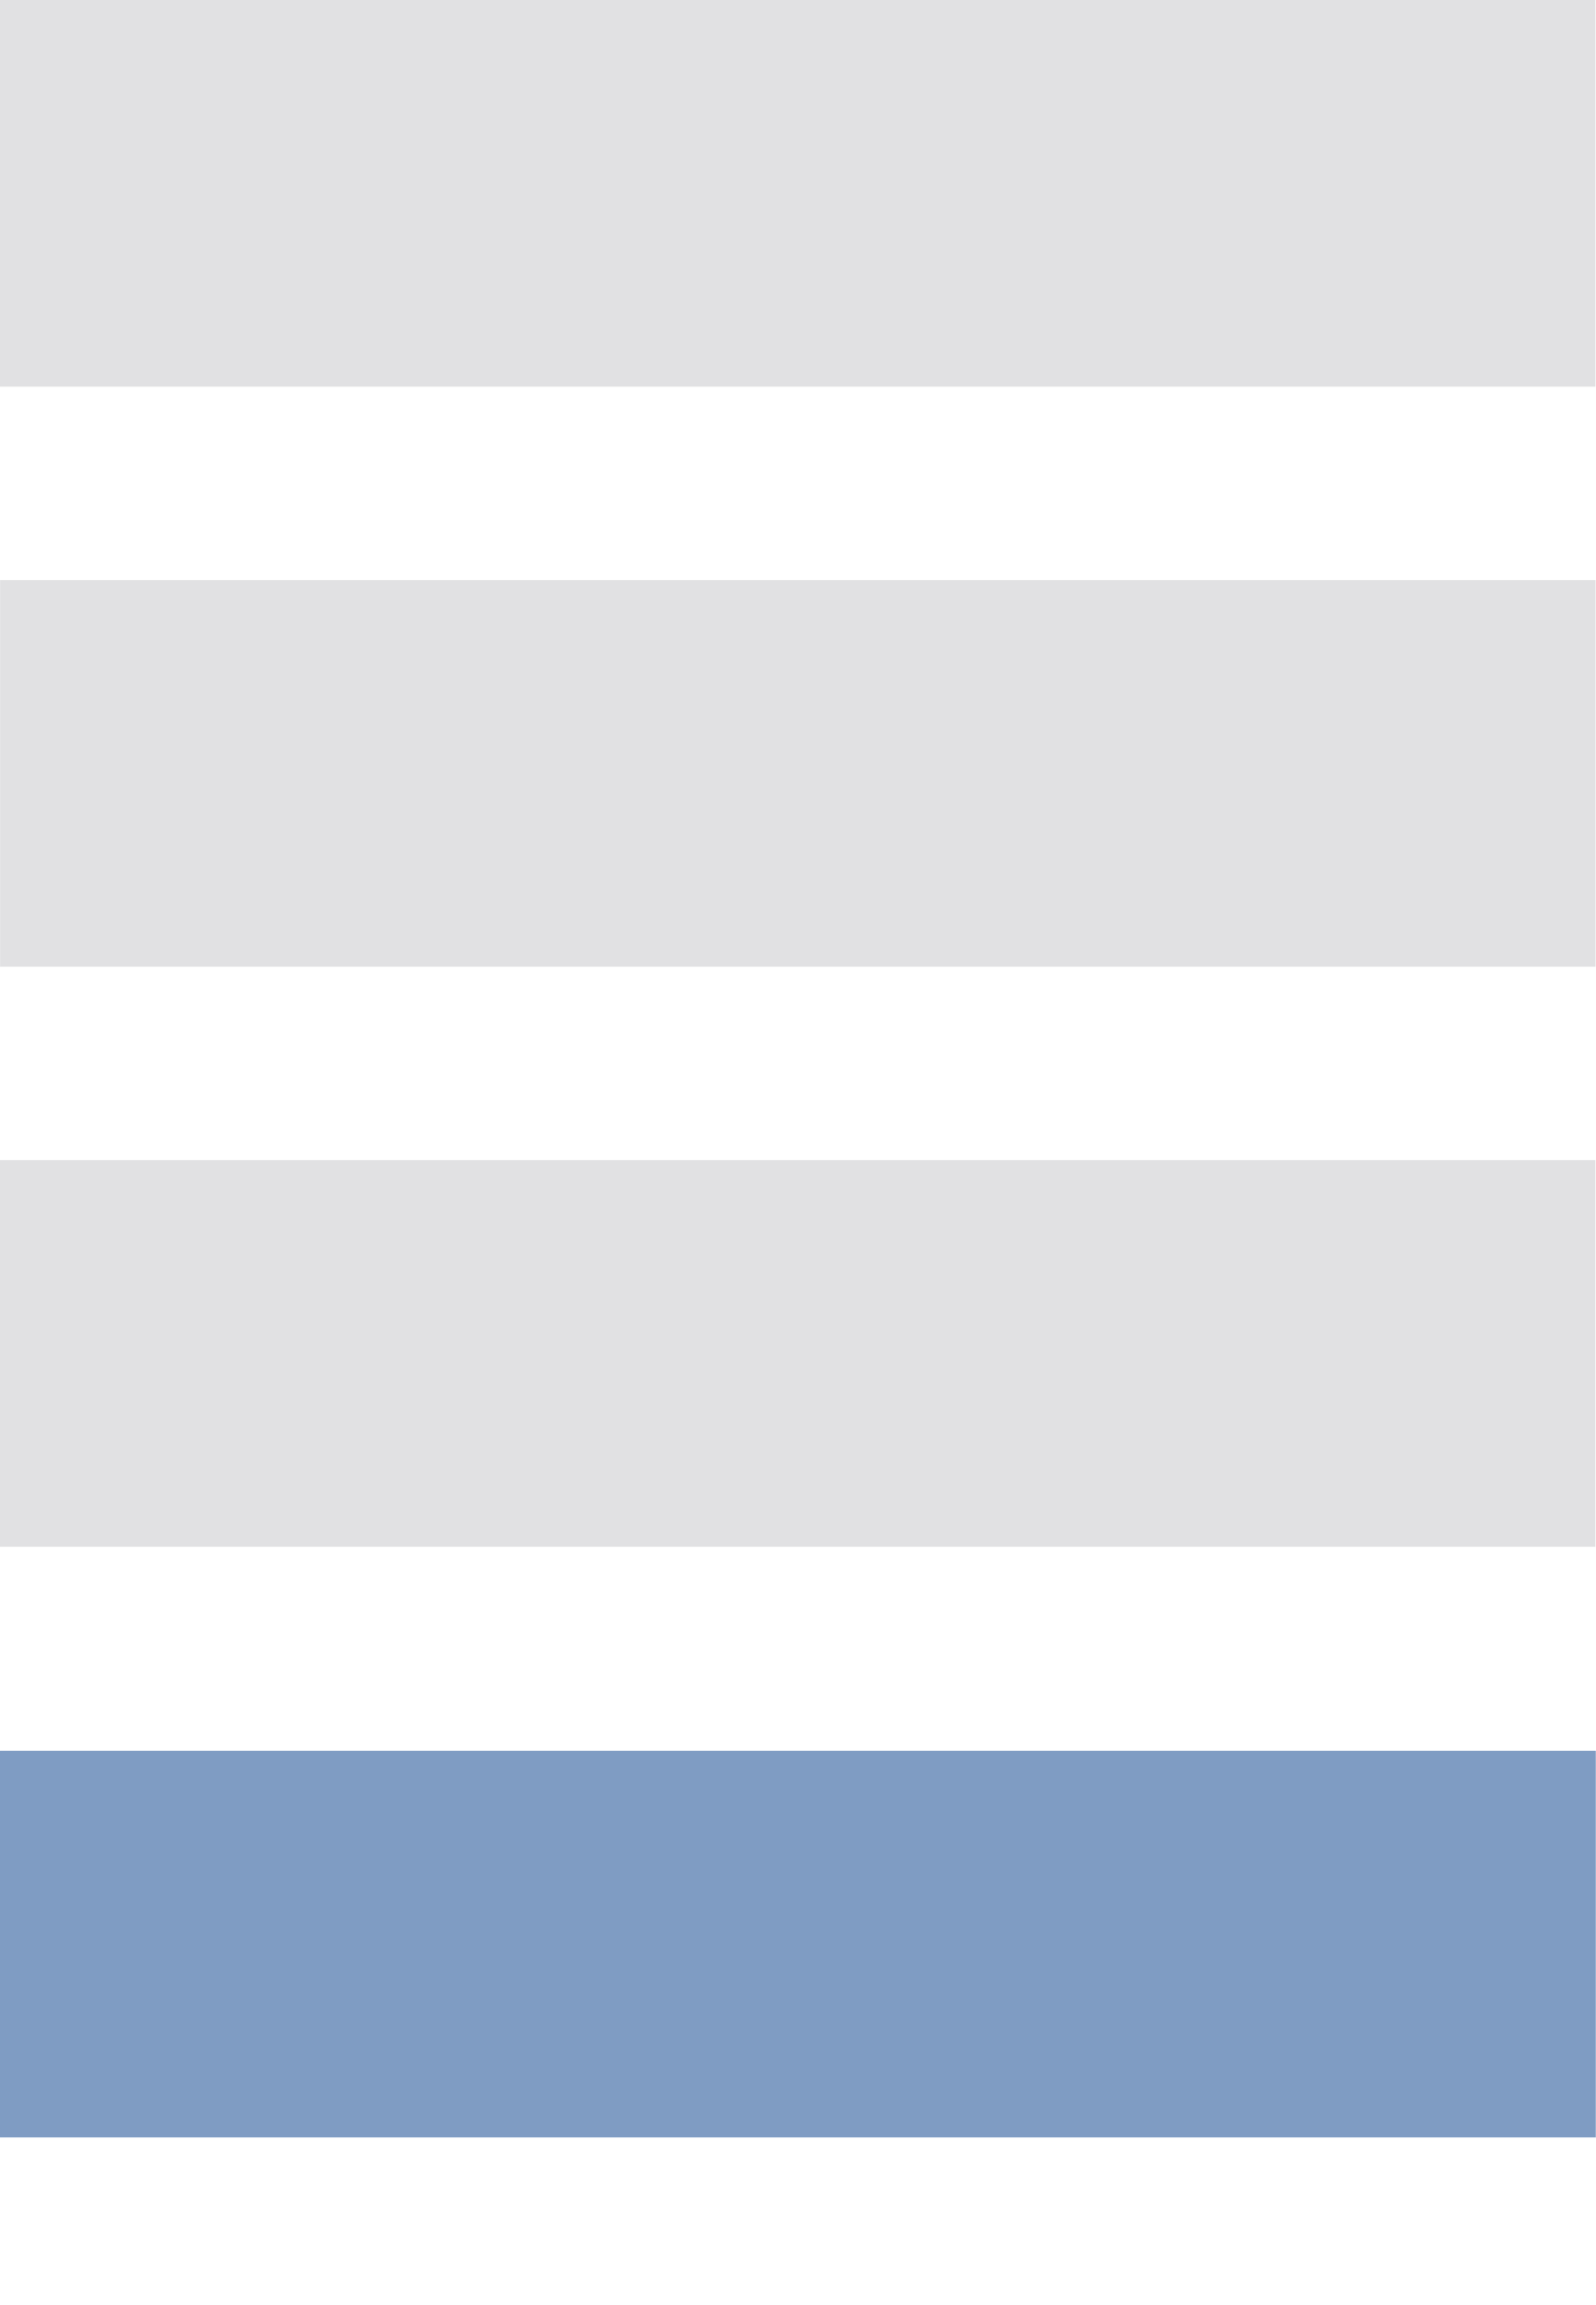
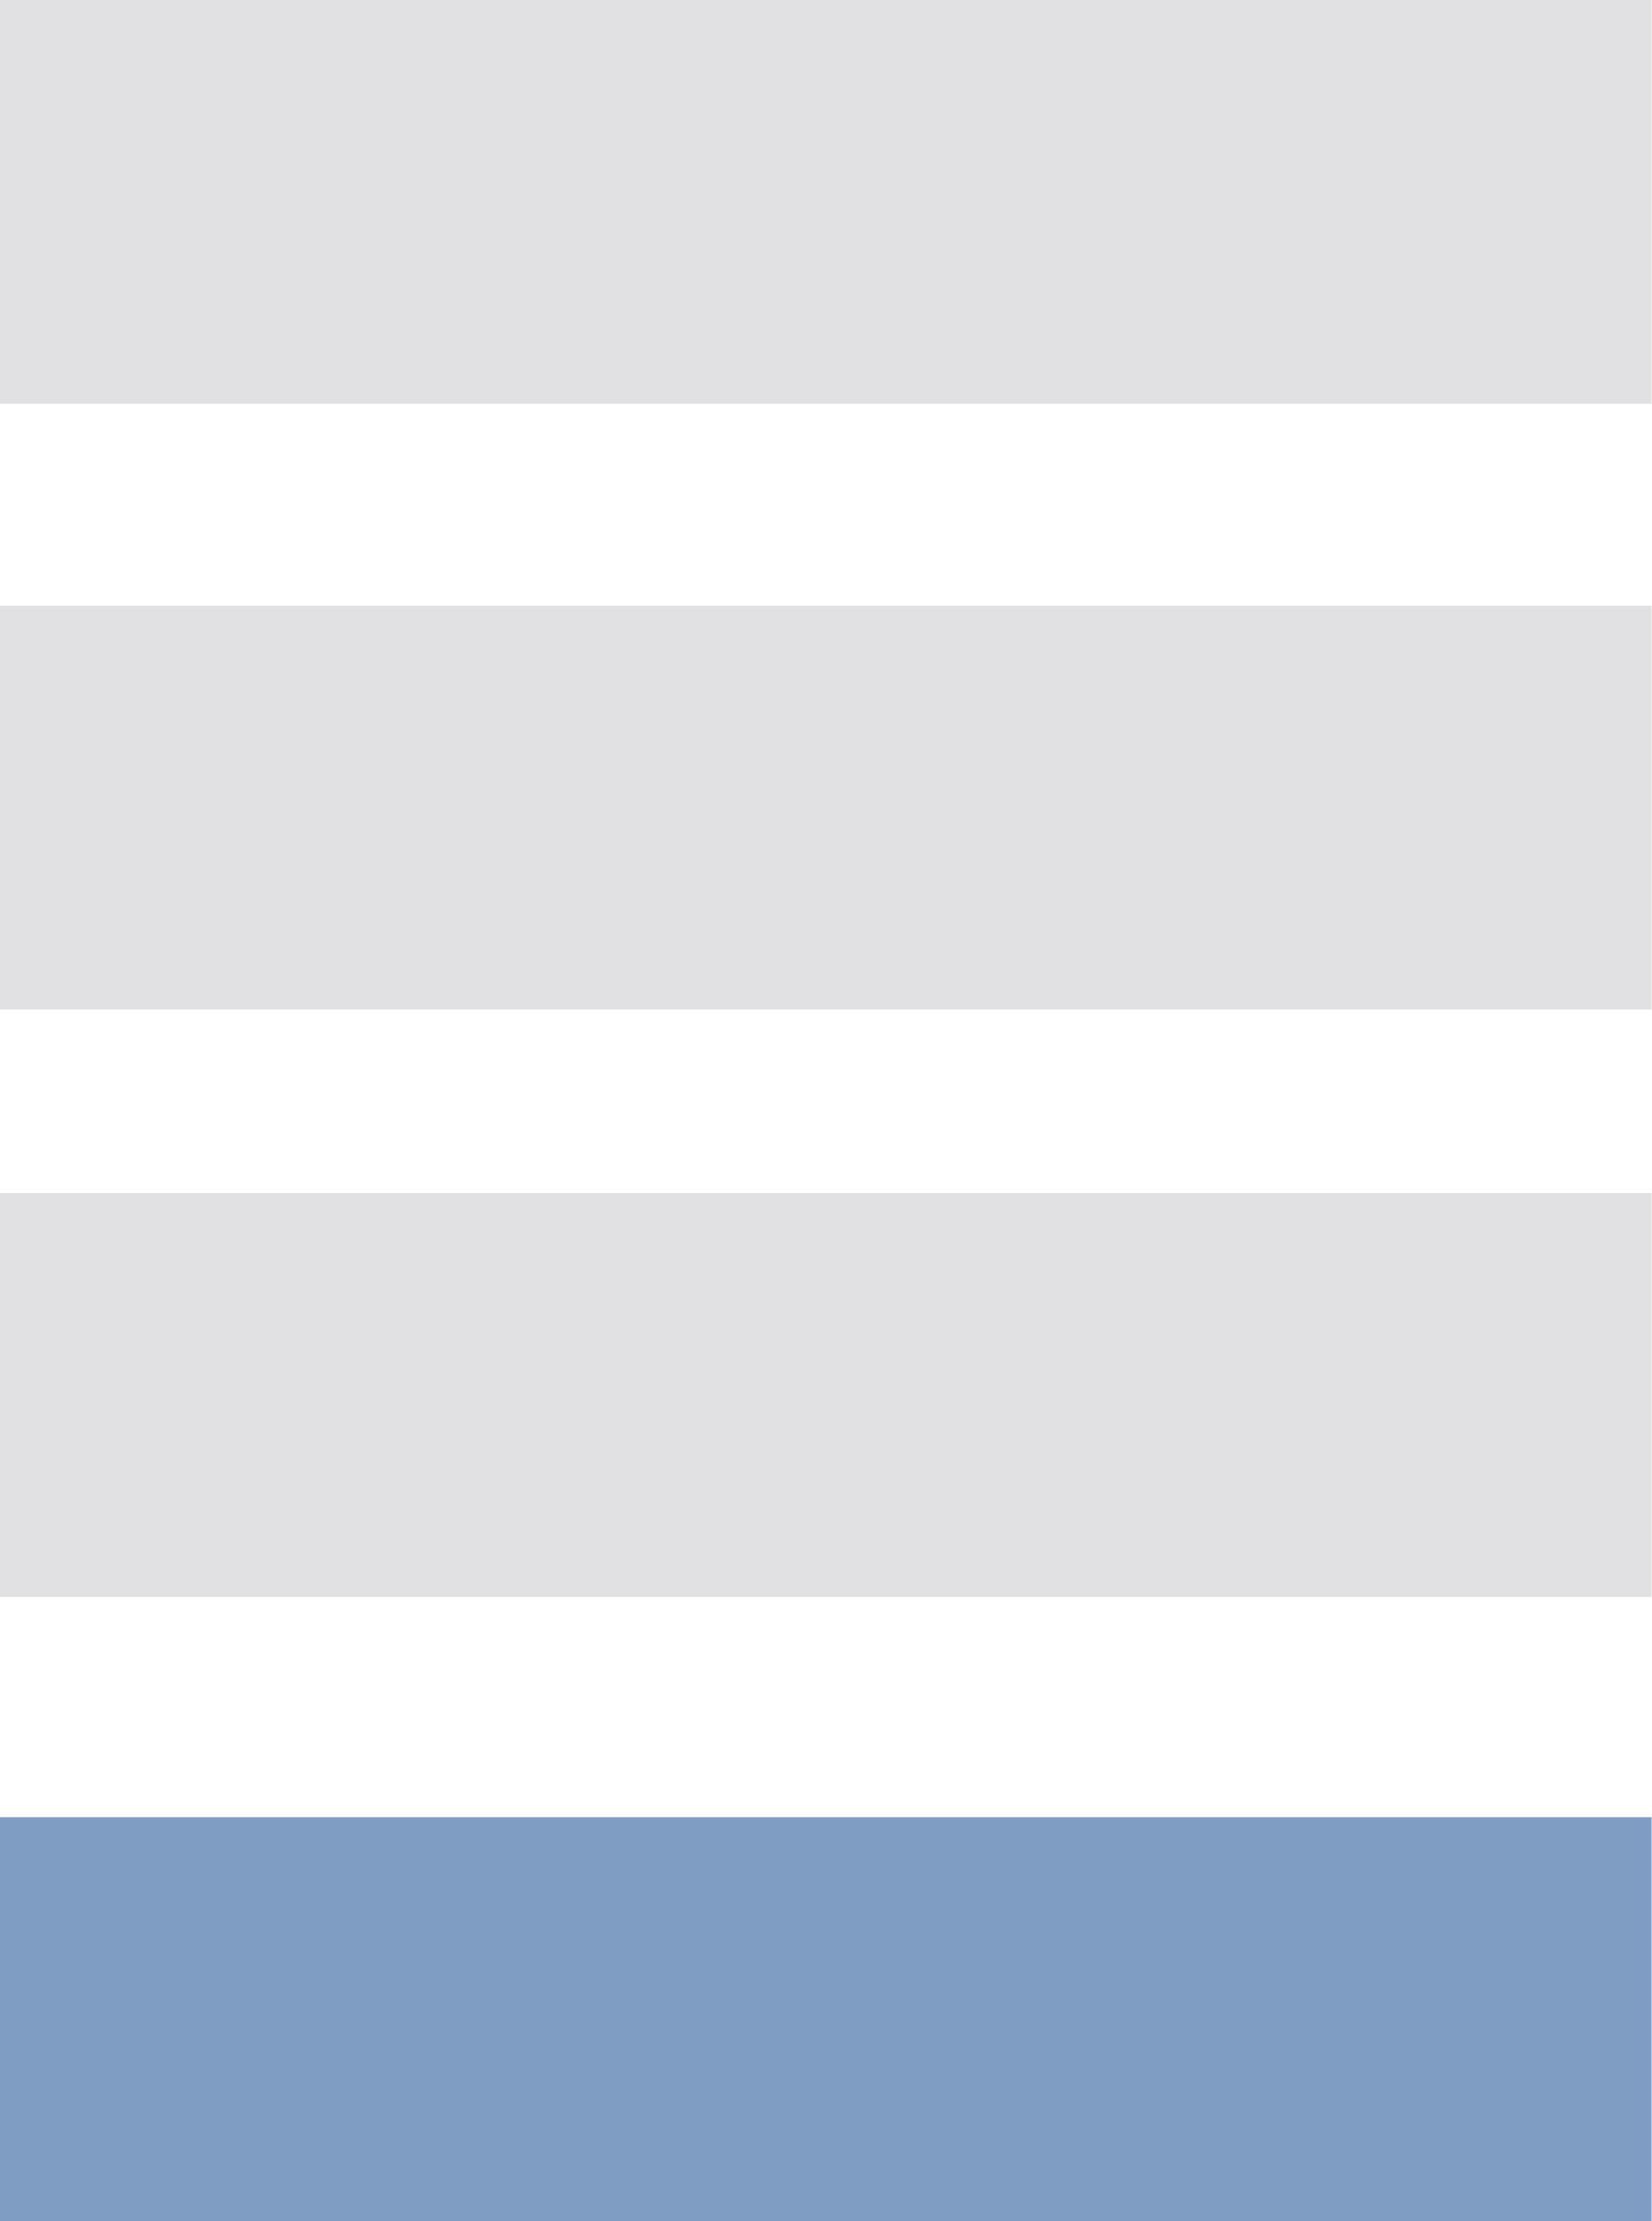
- <svg xmlns="http://www.w3.org/2000/svg" width="9" height="13" viewBox="0 0 9 13" fill="none">
-   <rect x="9" y="9.874" width="2.181" height="9" transform="rotate(90 9 9.87402)" fill="#7F9CC3" />
-   <rect x="8.998" y="6.543" width="2.181" height="8.998" transform="rotate(90 8.99805 6.54272)" fill="#E1E1E3" />
-   <rect x="8.998" y="3.271" width="2.181" height="8.998" transform="rotate(90 8.99805 3.27148)" fill="#E1E1E3" />
-   <rect x="8.998" width="2.181" height="8.998" transform="rotate(90 8.99805 0)" fill="#E1E1E3" />
+ <svg xmlns="http://www.w3.org/2000/svg" version="1.1" id="Layer_1" x="0px" y="0px" viewBox="0 0 9 12.1" style="enable-background:new 0 0 9 12.1;" xml:space="preserve">
+   <style type="text/css">
+ 	.st0{fill:#7F9CC3;}
+ 	.st1{fill:#E1E1E3;}
+ </style>
+   <rect y="9.9" class="st0" width="9" height="2.2" />
+   <rect x="0" y="6.5" class="st1" width="9" height="2.2" />
+   <rect x="0" y="3.3" class="st1" width="9" height="2.2" />
+   <rect x="0" class="st1" width="9" height="2.2" />
</svg>
